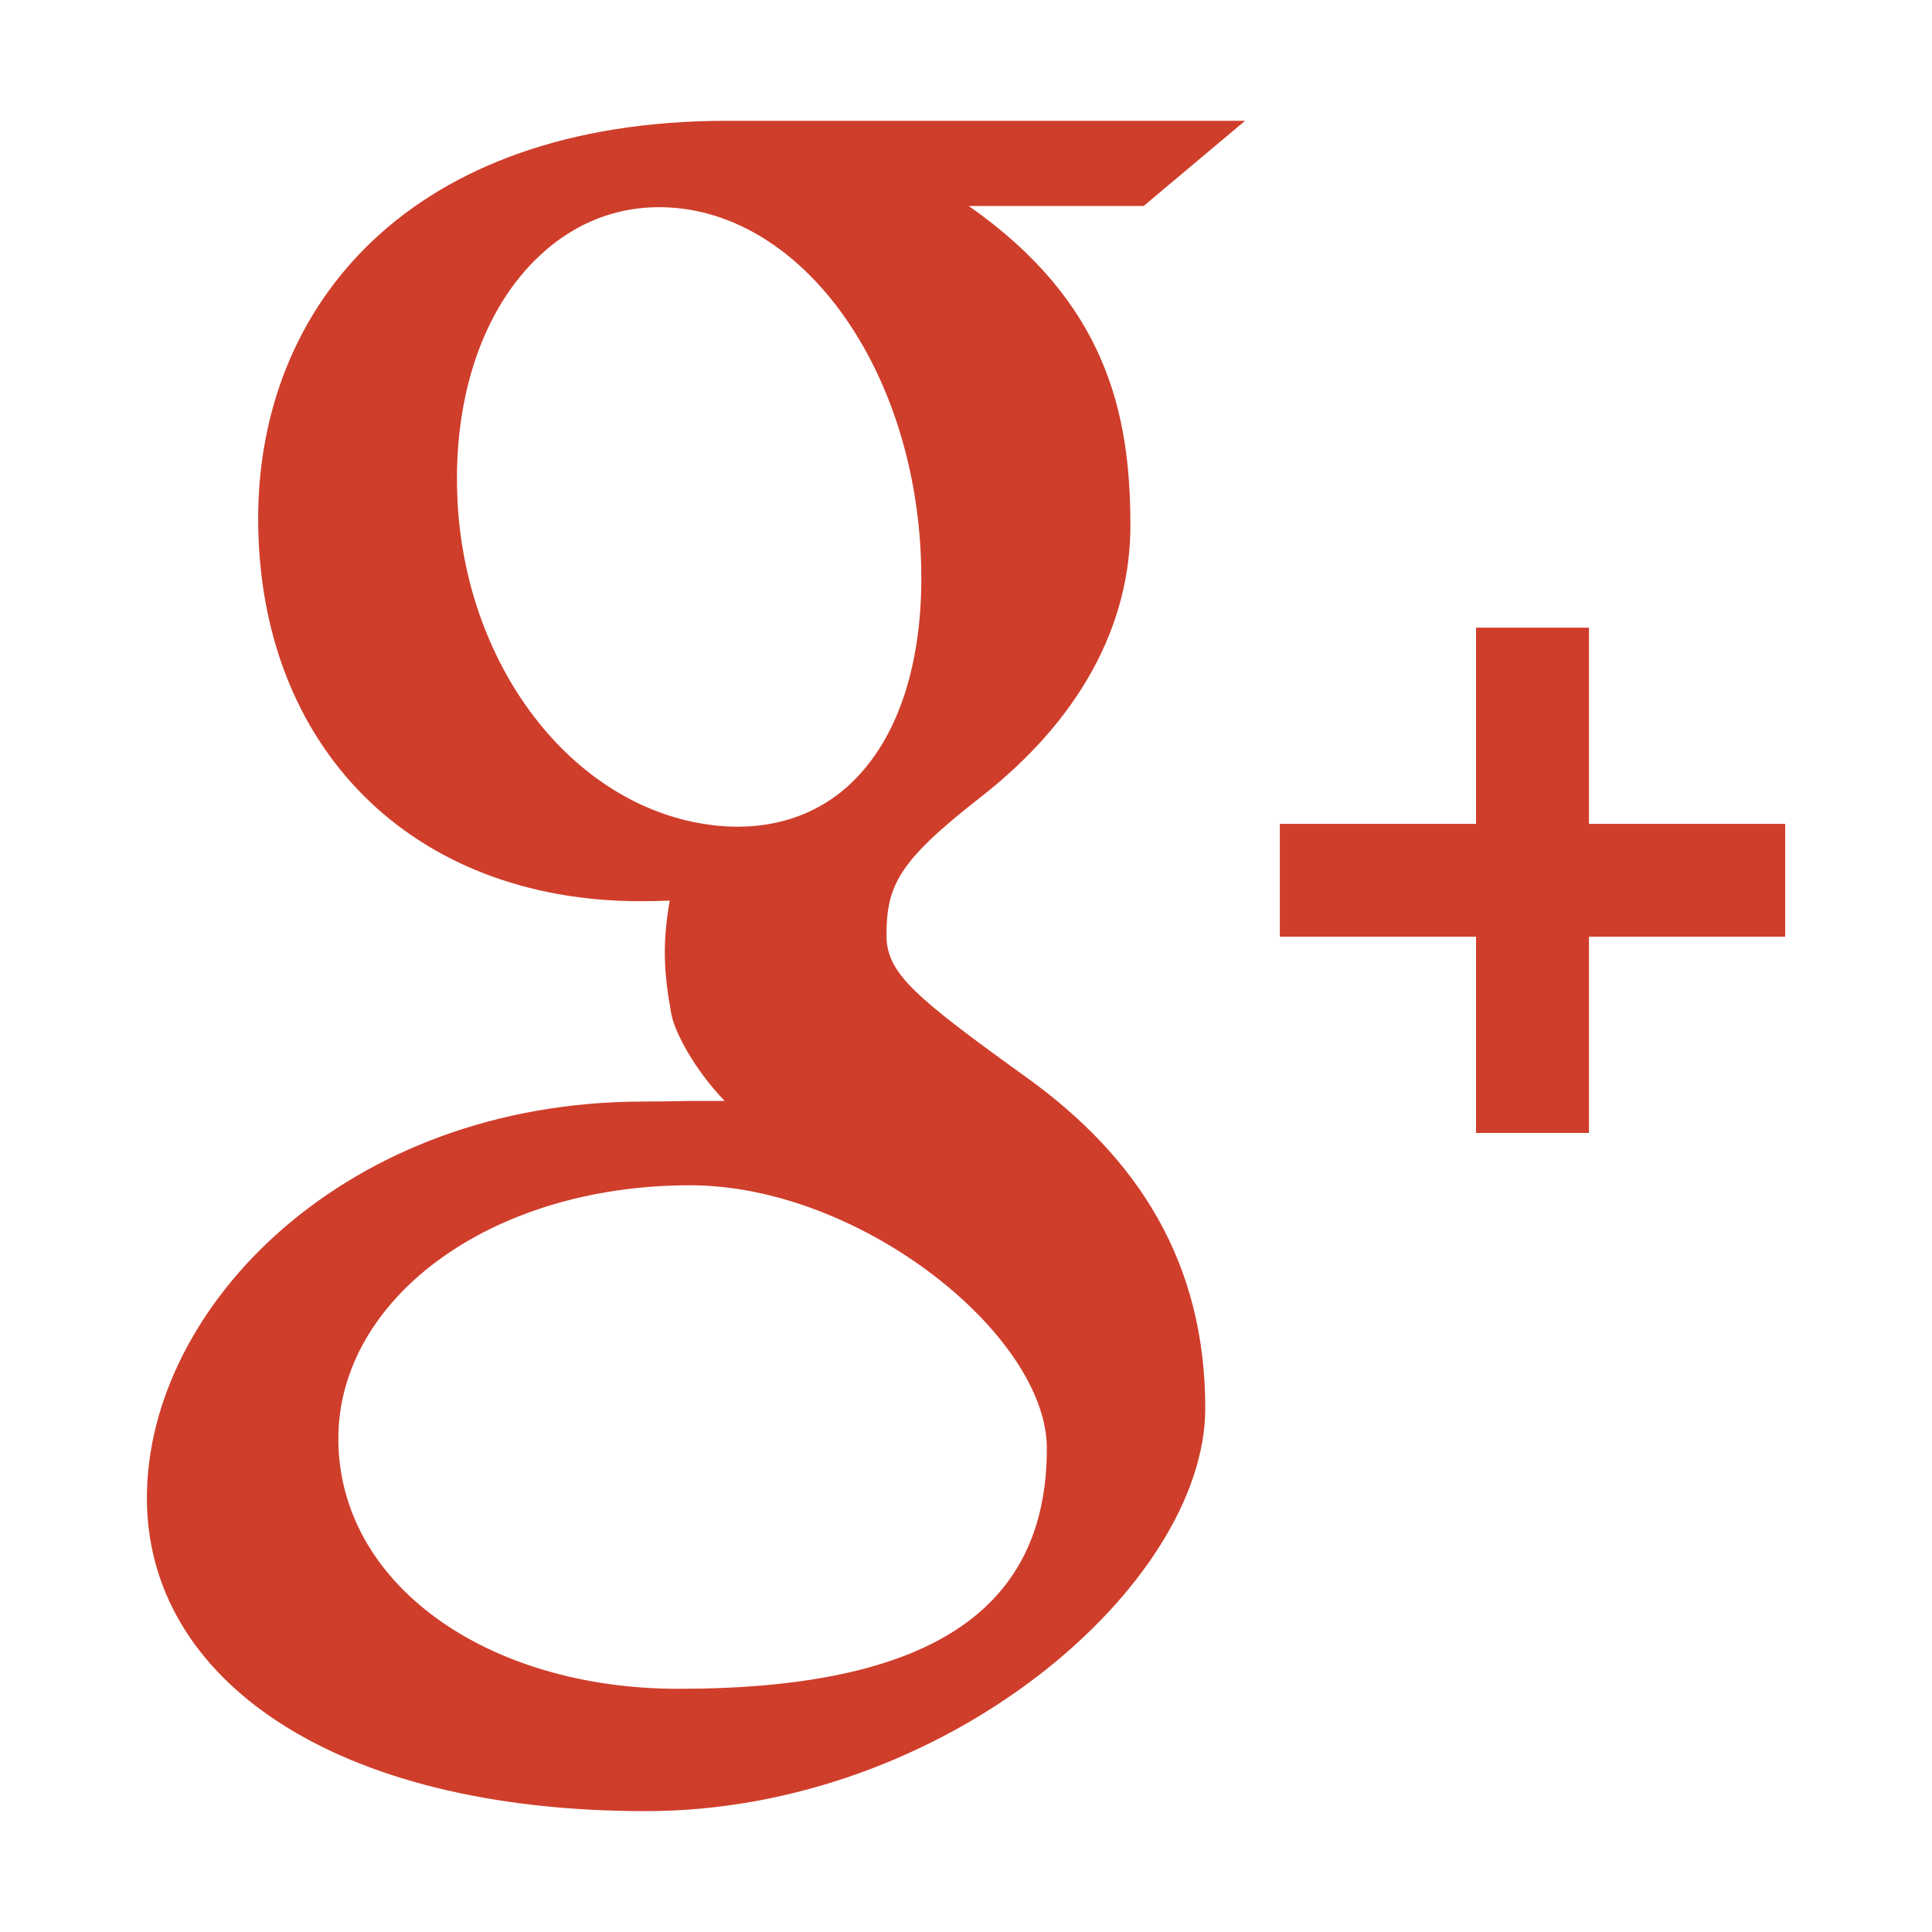
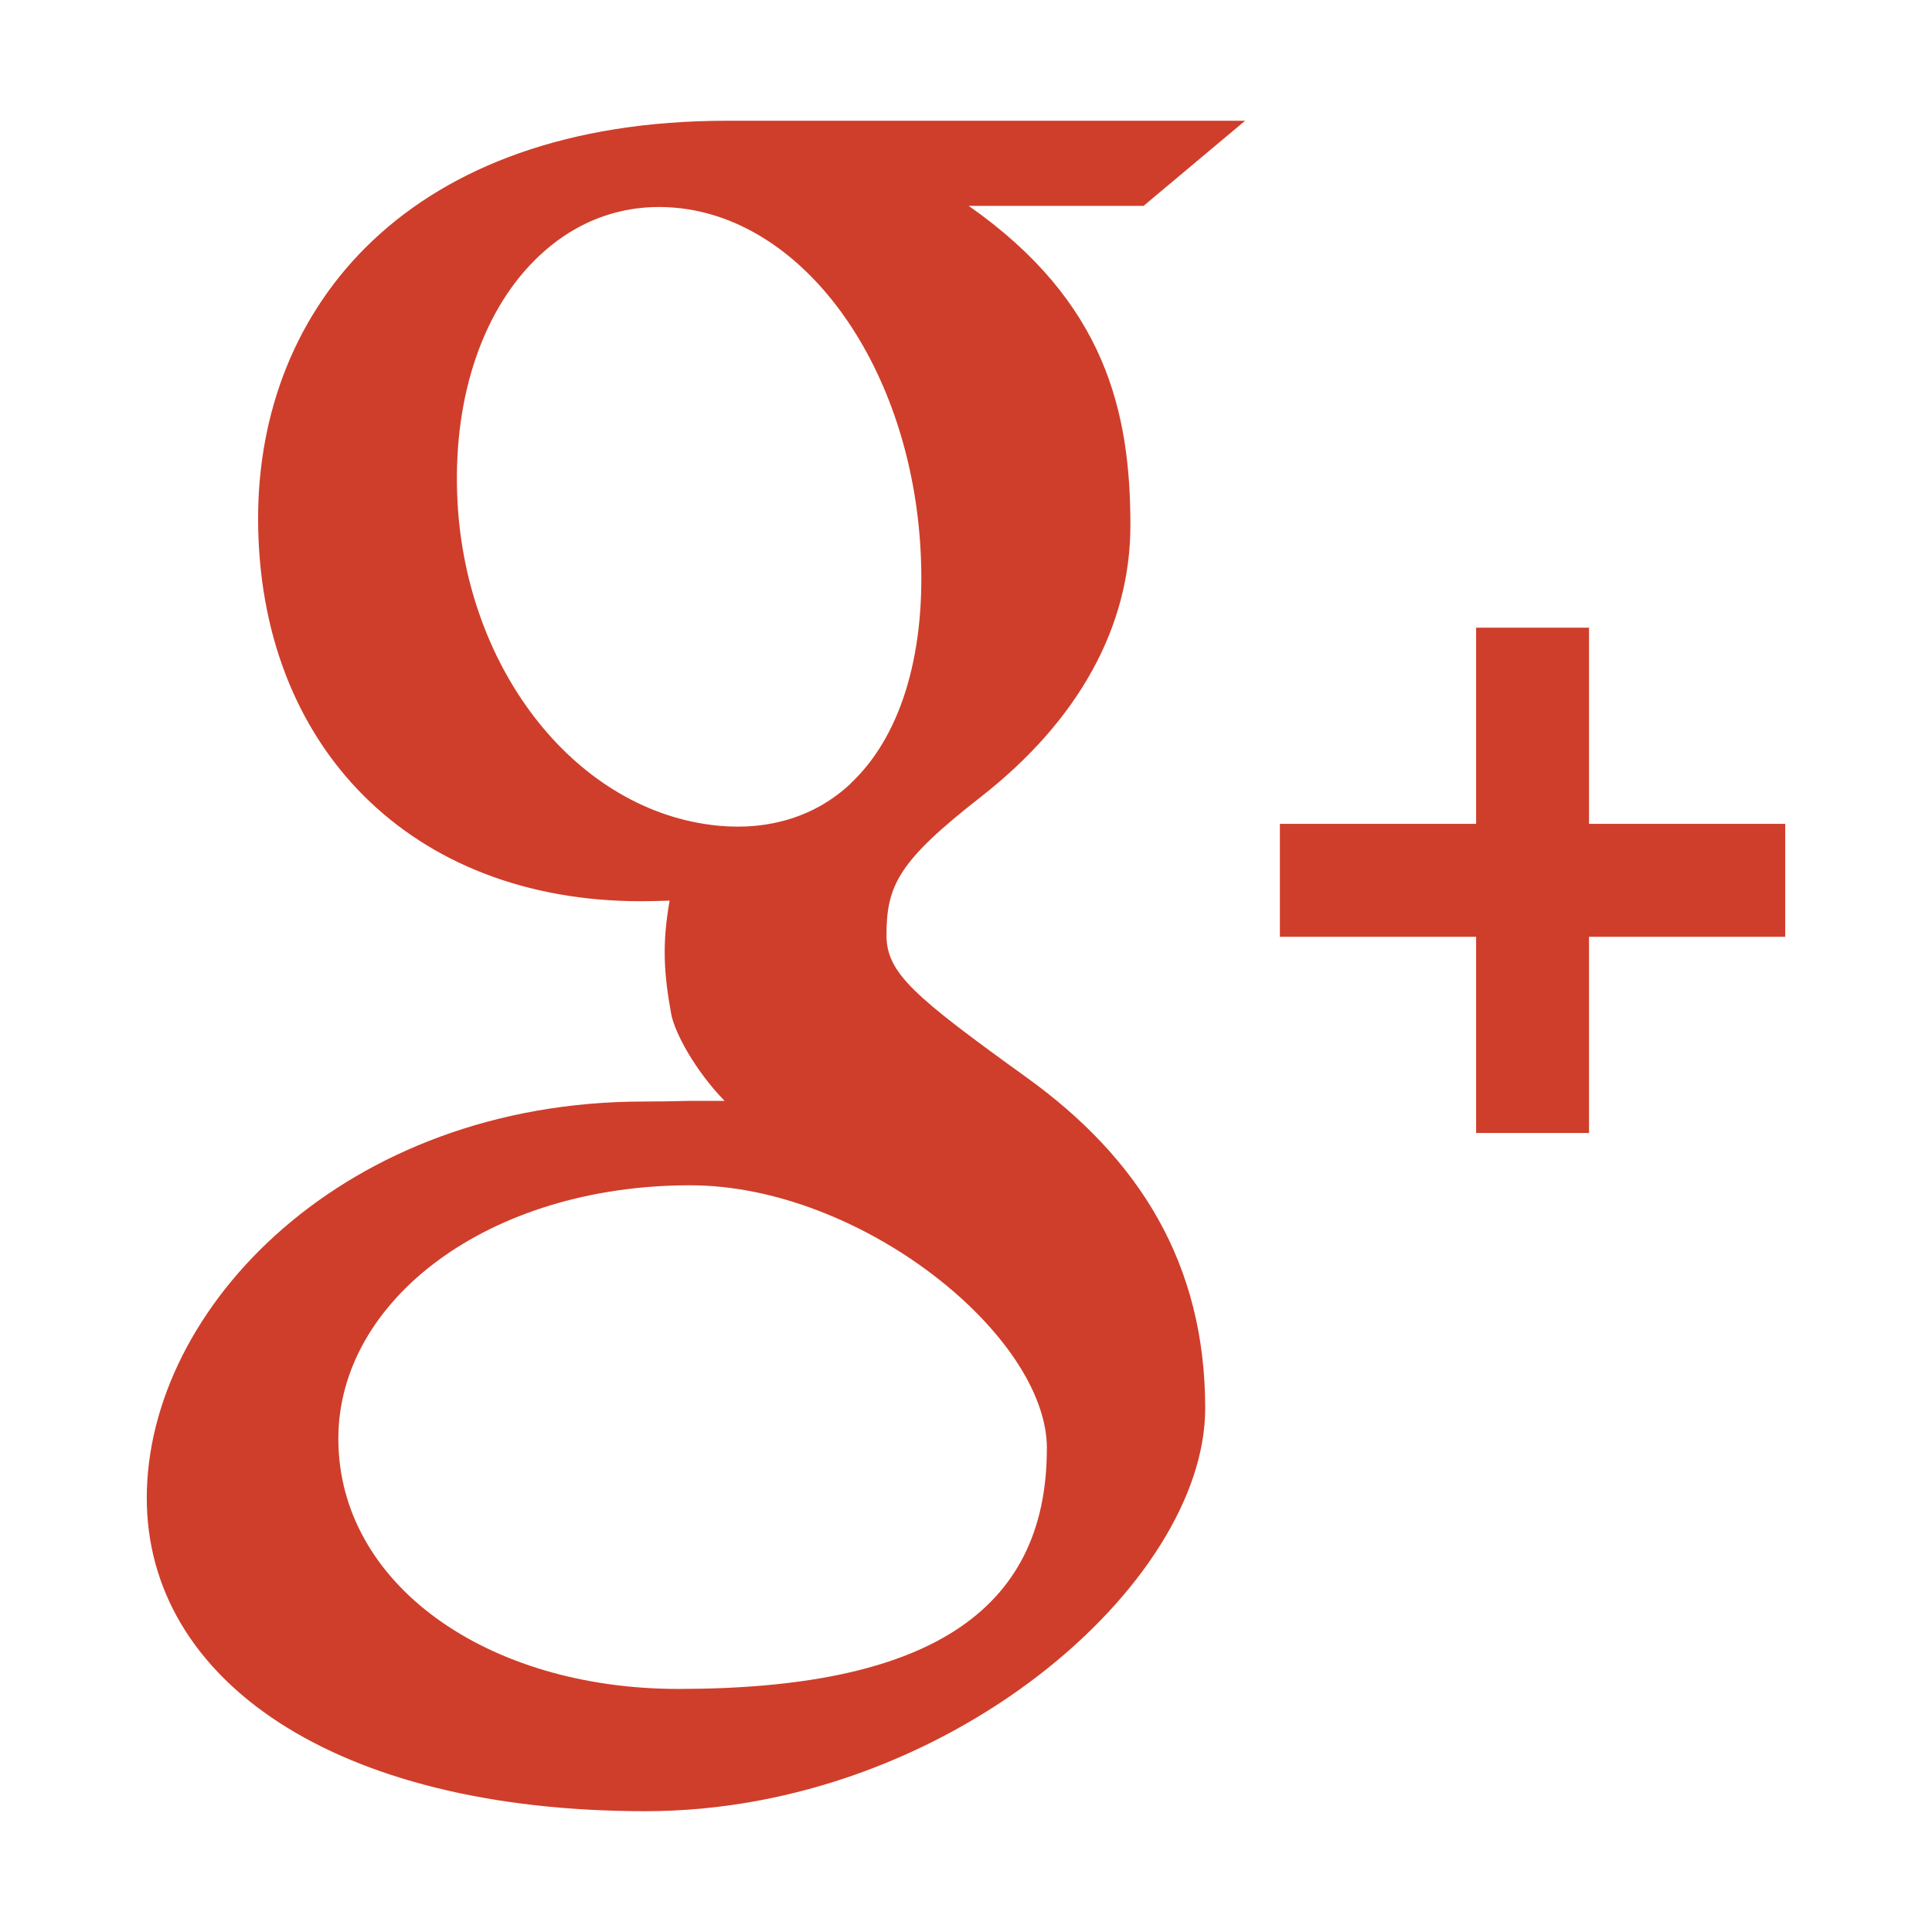
<svg xmlns="http://www.w3.org/2000/svg" version="1.1" id="Layer_1" x="0px" y="0px" width="32px" height="32px" viewBox="0 0 32 32" enable-background="new 0 0 32 32" xml:space="preserve">
  <g>
-     <path fill="#CF3E2B" d="M20.622,2.001H12.04c-5.268,0-7.764,3.077-7.764,6.585c0,3.792,2.547,6.341,6.337,6.341   c0.15,0,0.307-0.004,0.48-0.01c-0.127,0.722-0.096,1.202,0.025,1.872c0.057,0.317,0.4,0.945,0.885,1.446c-0.09,0-0.493,0-0.584,0   c-0.246,0.005-0.495,0.01-0.757,0.01c-4.928,0-8.229,3.395-8.229,6.566c0,3.007,3.099,5.187,8.261,5.187   c4.979,0,9.269-3.757,9.269-6.672c0-2.4-1.098-4.141-2.96-5.48c-1.86-1.34-2.32-1.727-2.32-2.356c0-0.828,0.204-1.23,1.564-2.29   c1.619-1.266,2.476-2.82,2.476-4.5c0-1.866-0.404-3.698-2.677-5.288h2.896L20.622,2.001z M17.339,23.994   c0,2.724-2.015,3.978-6.103,3.978c-3.174,0-5.632-1.736-5.632-4.144c0-2.299,2.493-4.196,5.826-4.196   c2.823,0,5.909,2.482,5.909,4.357L17.339,23.994z M14.089,12.98c-0.575,0.539-1.337,0.779-2.199,0.697l-0.11-0.013   c-2.303-0.292-4.11-2.65-4.207-5.482c-0.058-1.64,0.438-3.08,1.362-3.944c0.64-0.601,1.425-0.874,2.275-0.792l0.093,0.01   c2.146,0.275,3.848,2.78,3.952,5.83c0.057,1.62-0.357,2.934-1.166,3.692L14.089,12.98z M26.318,13.646v-3.25h-1.87v3.25h-3.25   v1.869h3.25v3.25h1.87v-3.25h3.25v-1.869H26.318z" />
+     <path fill="#CF3E2B" d="M20.623,2h-8.583C6.771,2,4.275,5.077,4.275,8.585c0,3.792,2.547,6.342,6.337,6.342   c0.15,0,0.307-0.004,0.479-0.01c-0.127,0.722-0.096,1.202,0.025,1.872c0.057,0.316,0.4,0.945,0.885,1.445c-0.09,0-0.493,0-0.584,0   c-0.246,0.006-0.495,0.011-0.757,0.011c-4.928,0-8.229,3.396-8.229,6.566c0,3.008,3.099,5.188,8.262,5.188   c4.979,0,9.269-3.758,9.269-6.673c0-2.4-1.098-4.142-2.96-5.481c-1.859-1.34-2.319-1.727-2.319-2.355   c0-0.828,0.204-1.23,1.563-2.291c1.619-1.266,2.477-2.82,2.477-4.5c0-1.866-0.404-3.698-2.678-5.289h2.896L20.623,2z    M17.339,23.995c0,2.724-2.015,3.979-6.103,3.979c-3.174,0-5.632-1.736-5.632-4.145c0-2.299,2.493-4.197,5.827-4.197   c2.823,0,5.909,2.483,5.909,4.358V23.995z M14.089,12.979c-0.575,0.539-1.337,0.779-2.199,0.697l-0.11-0.013   c-2.303-0.292-4.111-2.65-4.208-5.483c-0.058-1.64,0.438-3.08,1.362-3.945c0.64-0.601,1.425-0.874,2.275-0.792l0.094,0.01   c2.146,0.275,3.848,2.78,3.952,5.831c0.058,1.62-0.356,2.934-1.166,3.692V12.979z M26.319,13.646v-3.25h-1.87v3.25h-3.25v1.87h3.25   v3.25h1.87v-3.25h3.25v-1.87H26.319z" />
  </g>
</svg>
